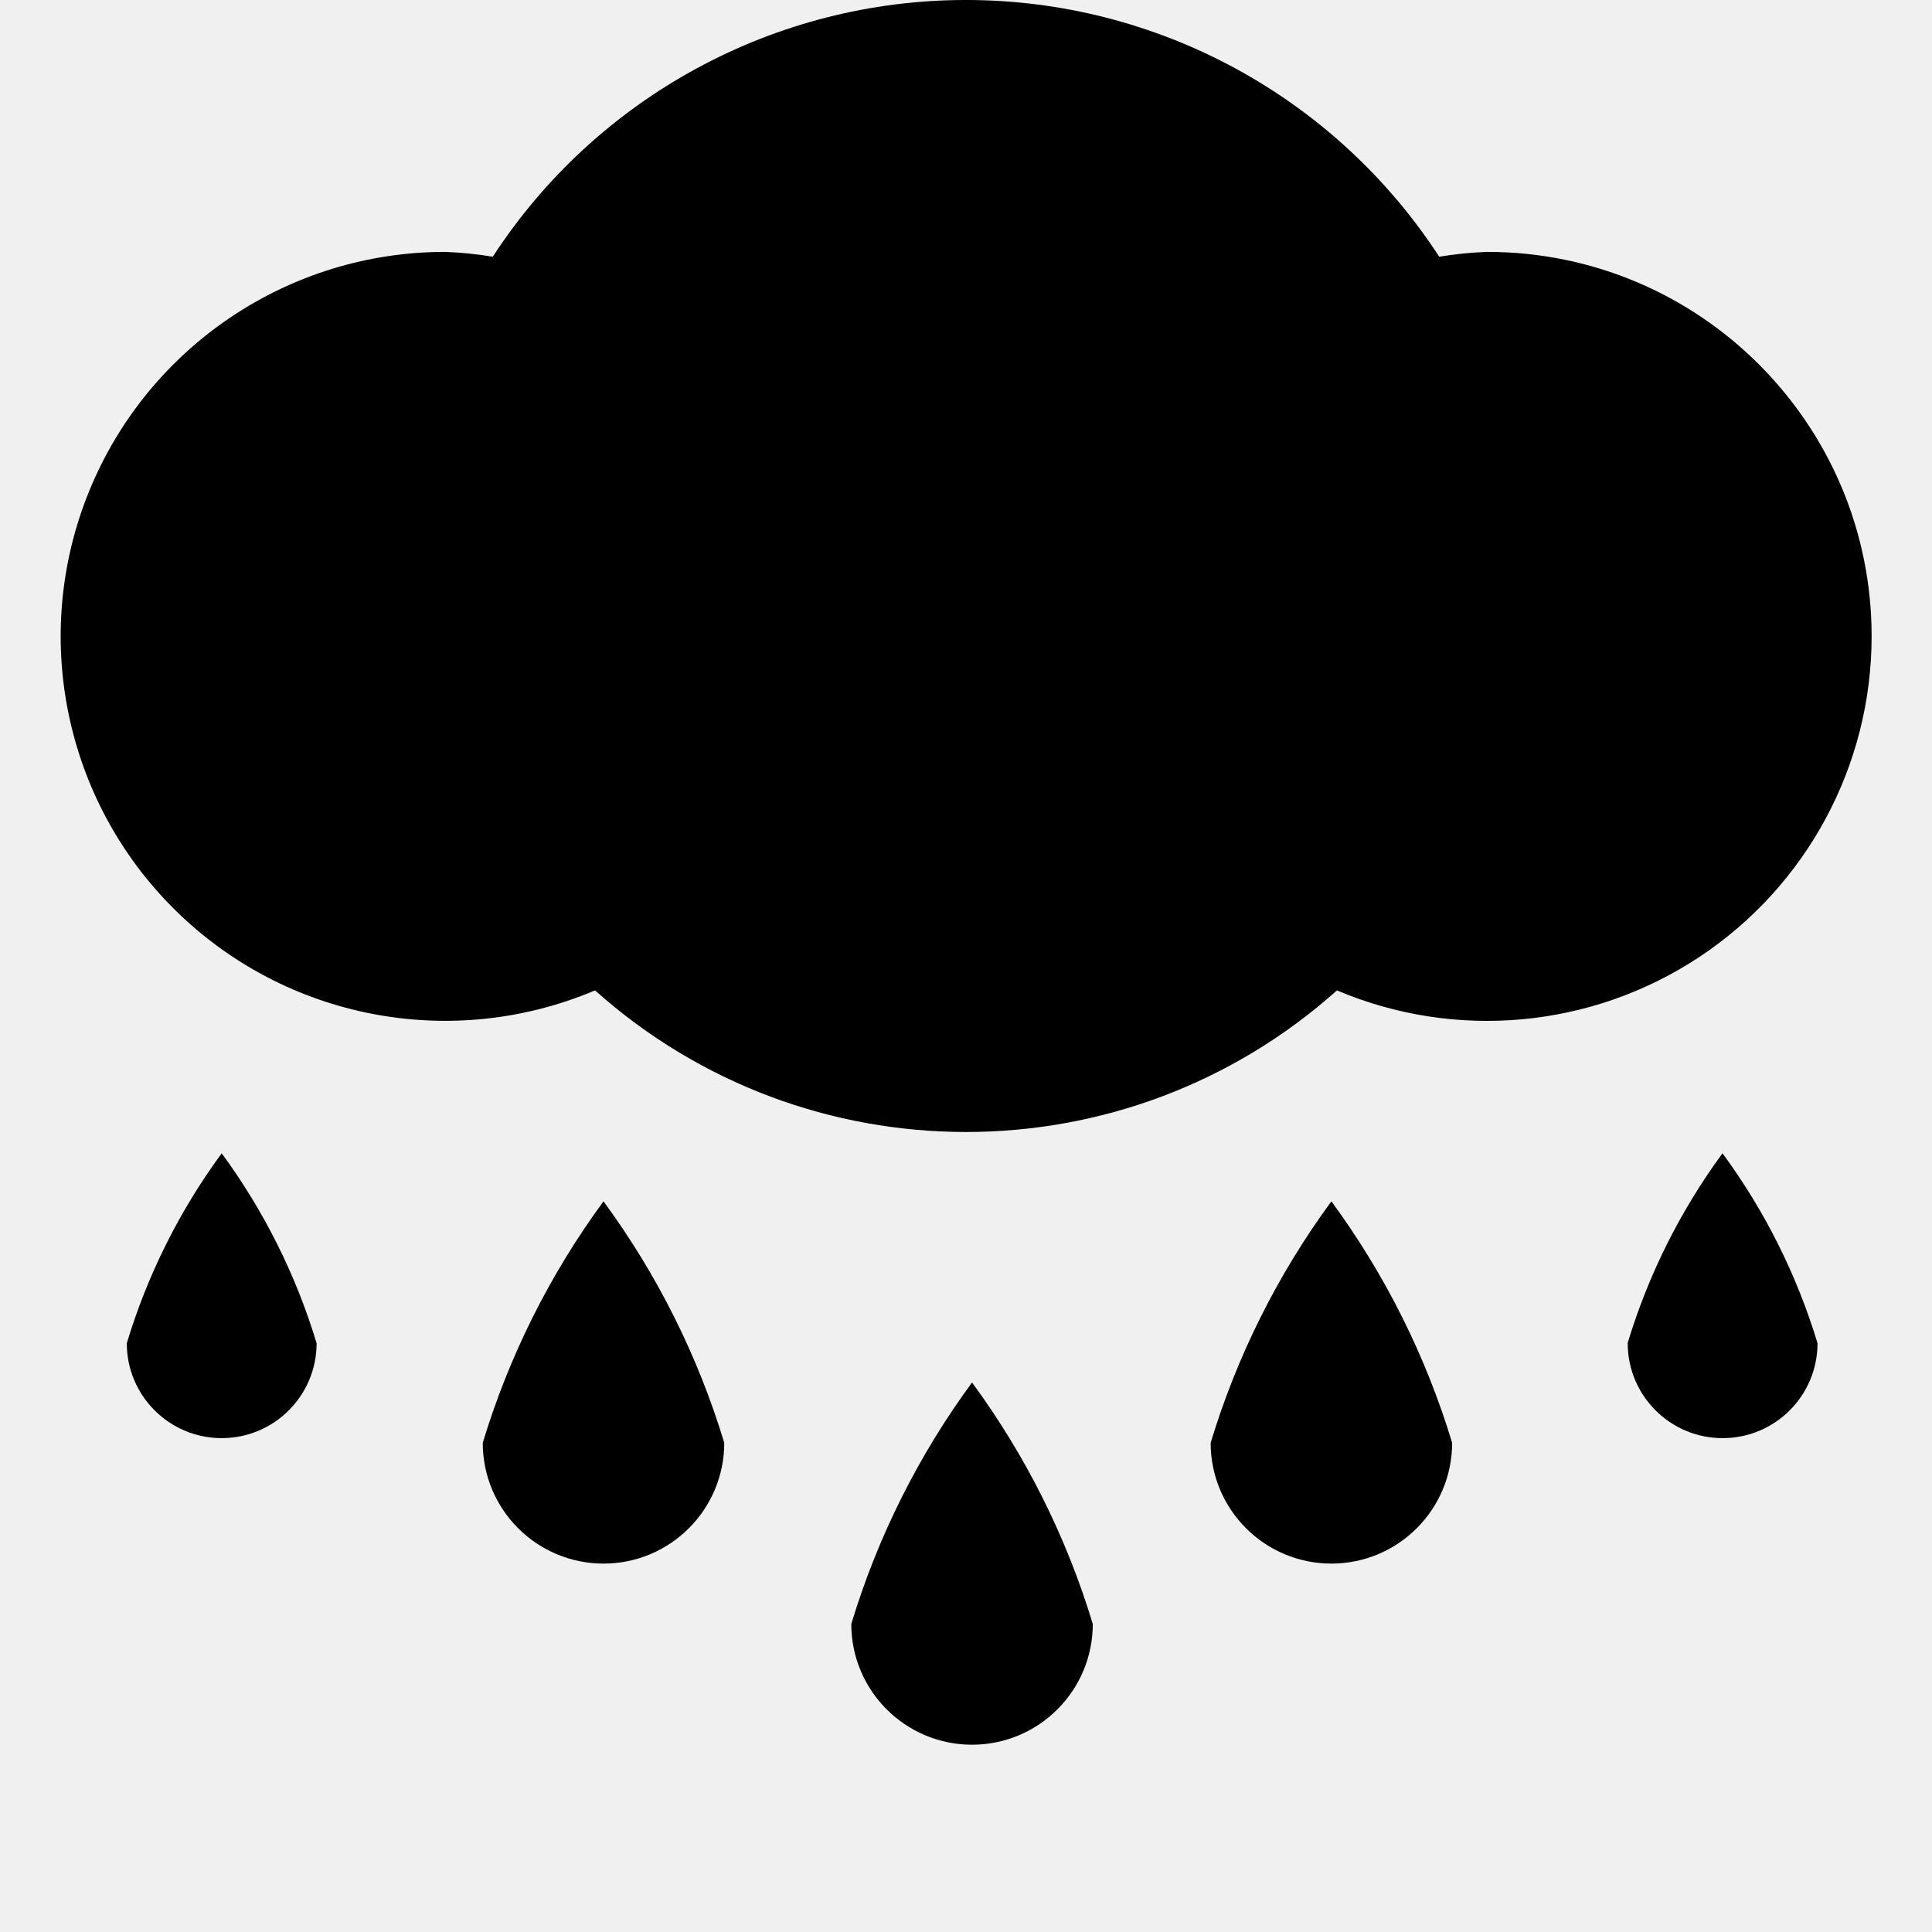
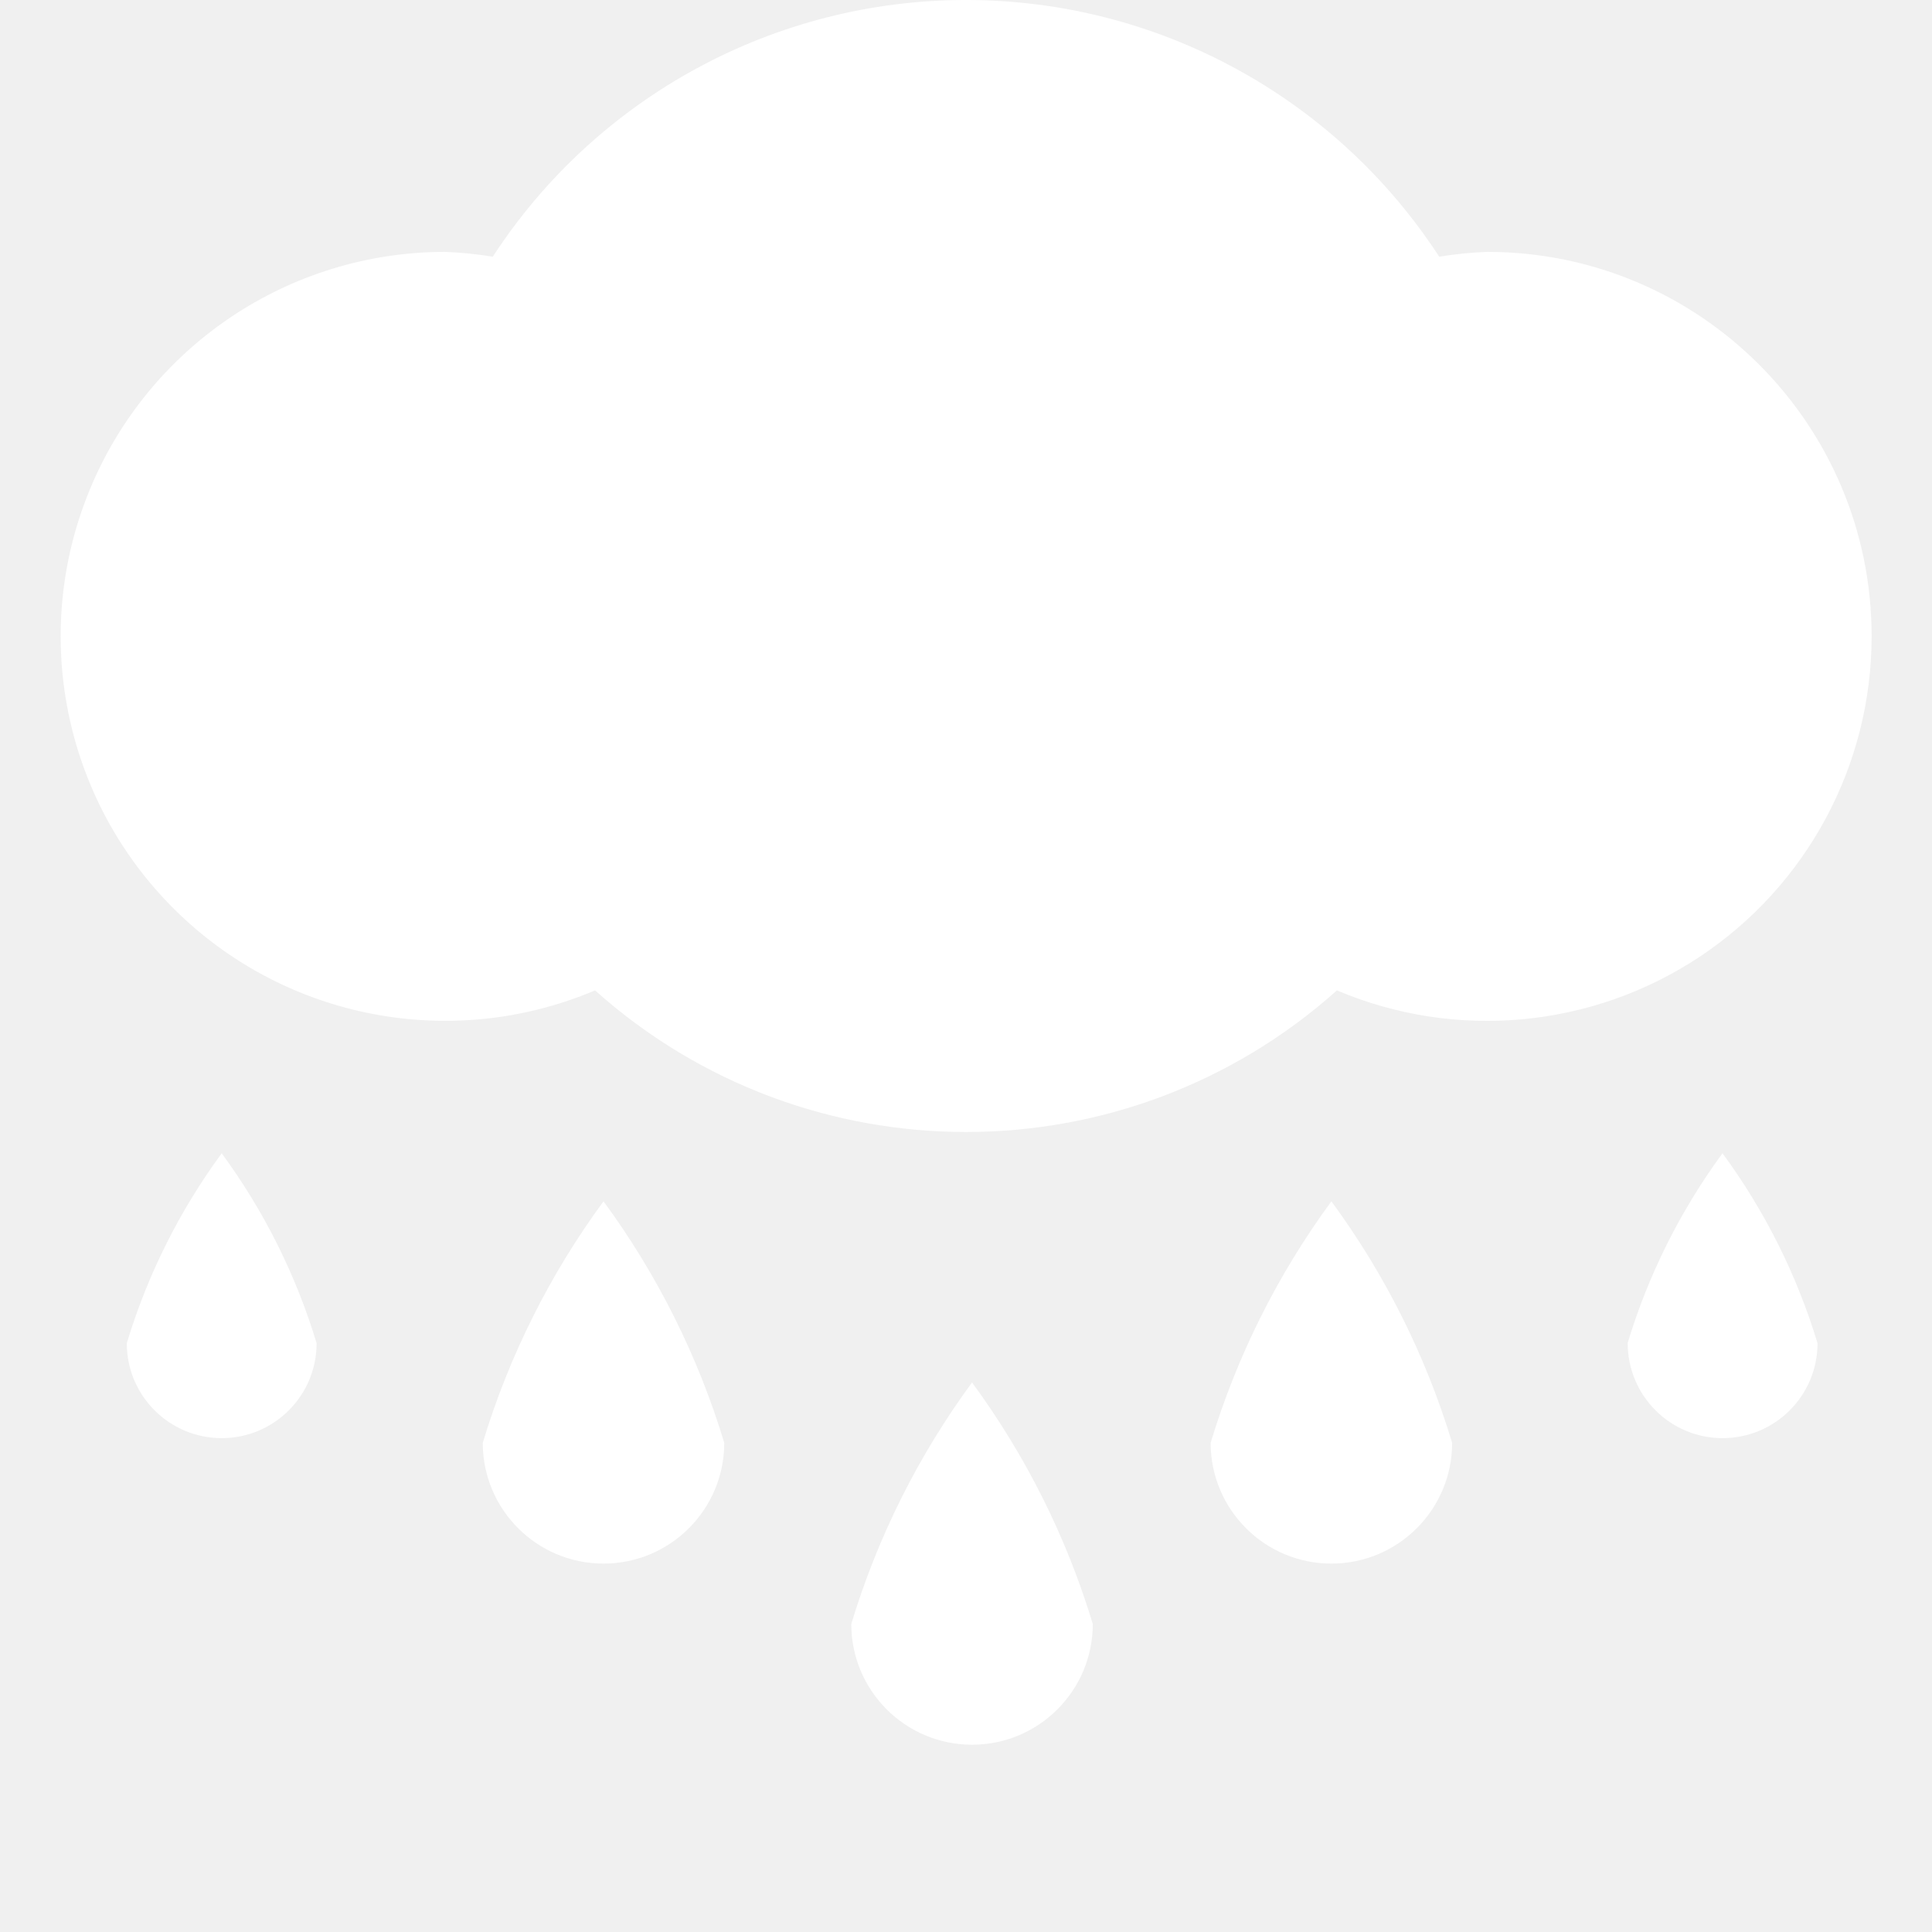
- <svg xmlns="http://www.w3.org/2000/svg" width="16" height="16" fill="currentColor" class="qi-307-fill" viewBox="0 0 16 16">
+ <svg xmlns="http://www.w3.org/2000/svg" width="16" height="16" fill="white" class="qi-307-fill" viewBox="0 0 16 16">
  <path d="M15.5 5.27a3.184 3.184 0 0 0-3.185-3.184 3.146 3.146 0 0 0-.396.04 4.675 4.675 0 0 0-7.838 0 3.146 3.146 0 0 0-.396-.04 3.184 3.184 0 1 0 1.243 6.116 4.61 4.61 0 0 0 6.144 0A3.185 3.185 0 0 0 15.5 5.27zm-8.45 8.179a1 1 0 0 0 2 0 6.606 6.606 0 0 0-1-2 6.606 6.606 0 0 0-1 2zm-3.052-1.5a1 1 0 0 0 2 0 6.606 6.606 0 0 0-1-2 6.606 6.606 0 0 0-1 2zm6.028 0a1 1 0 0 0 2 0 6.606 6.606 0 0 0-1-2 6.606 6.606 0 0 0-1 2zm-8.976-.825a.786.786 0 0 0 1.572 0 5.192 5.192 0 0 0-.786-1.573 5.192 5.192 0 0 0-.786 1.573zm12.43 0a.786.786 0 0 0 1.572 0 5.192 5.192 0 0 0-.787-1.573 5.192 5.192 0 0 0-.786 1.573z" style="fill-rule:evenodd" />
</svg>
